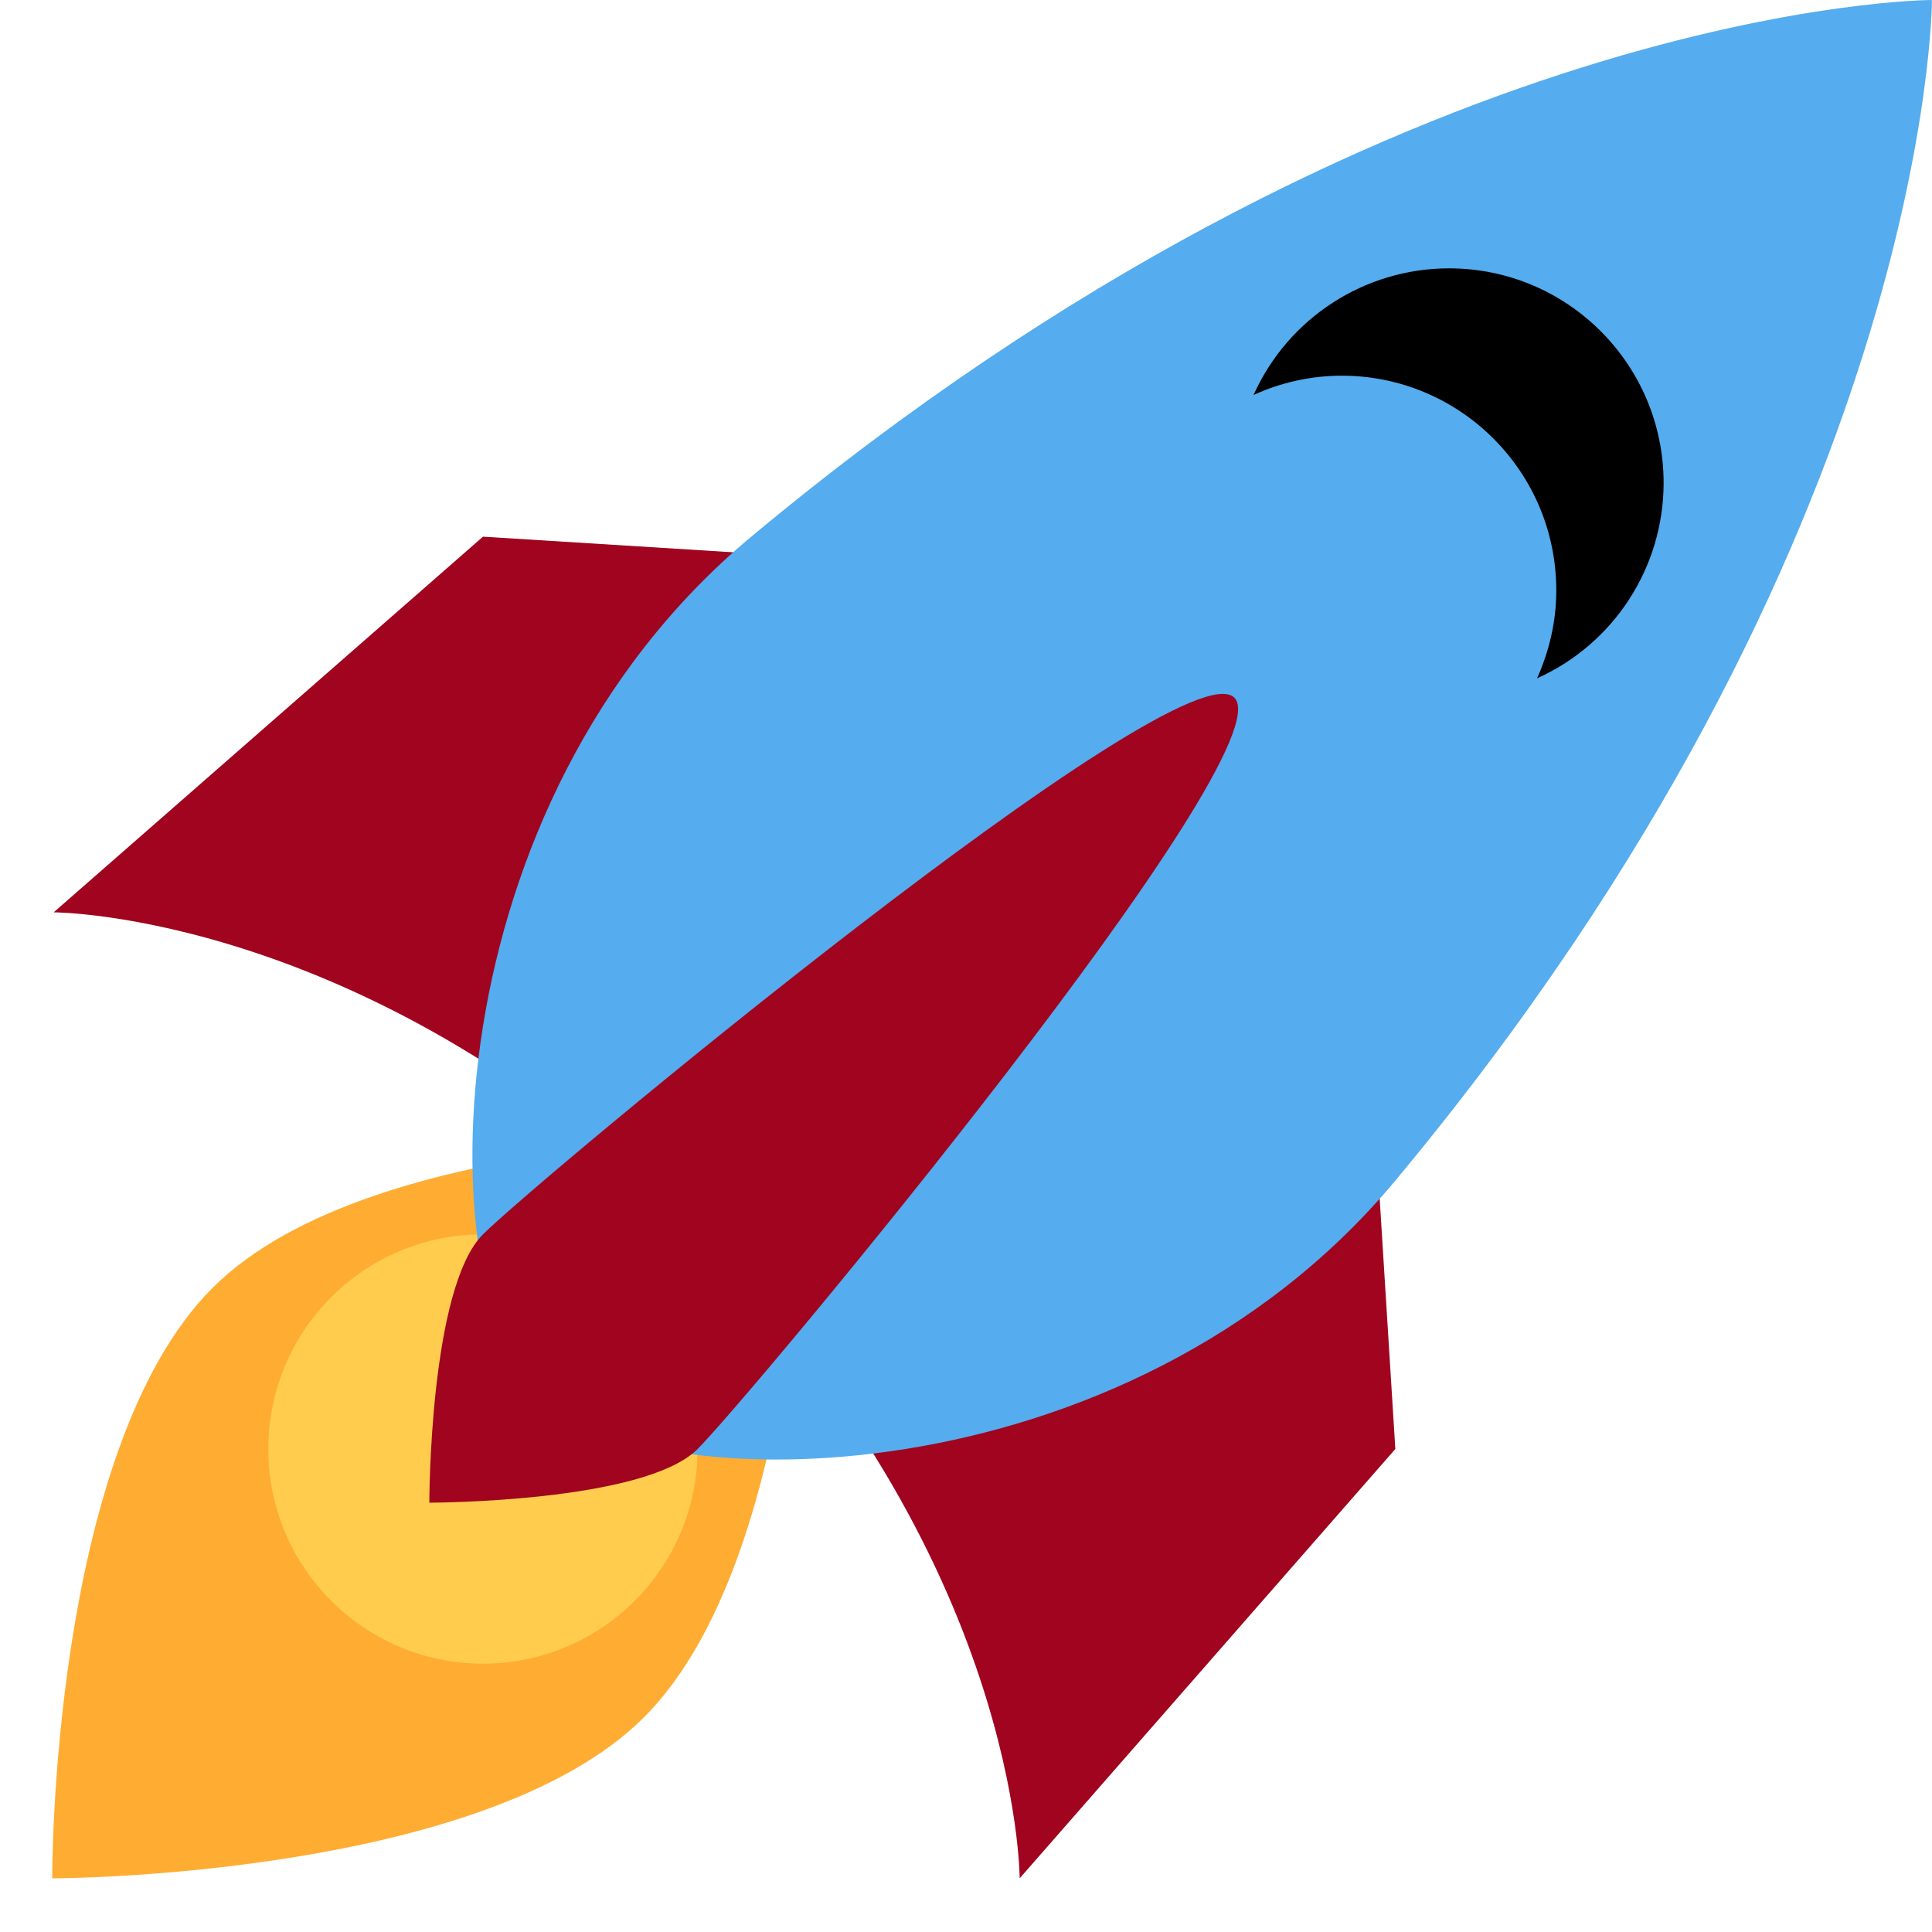
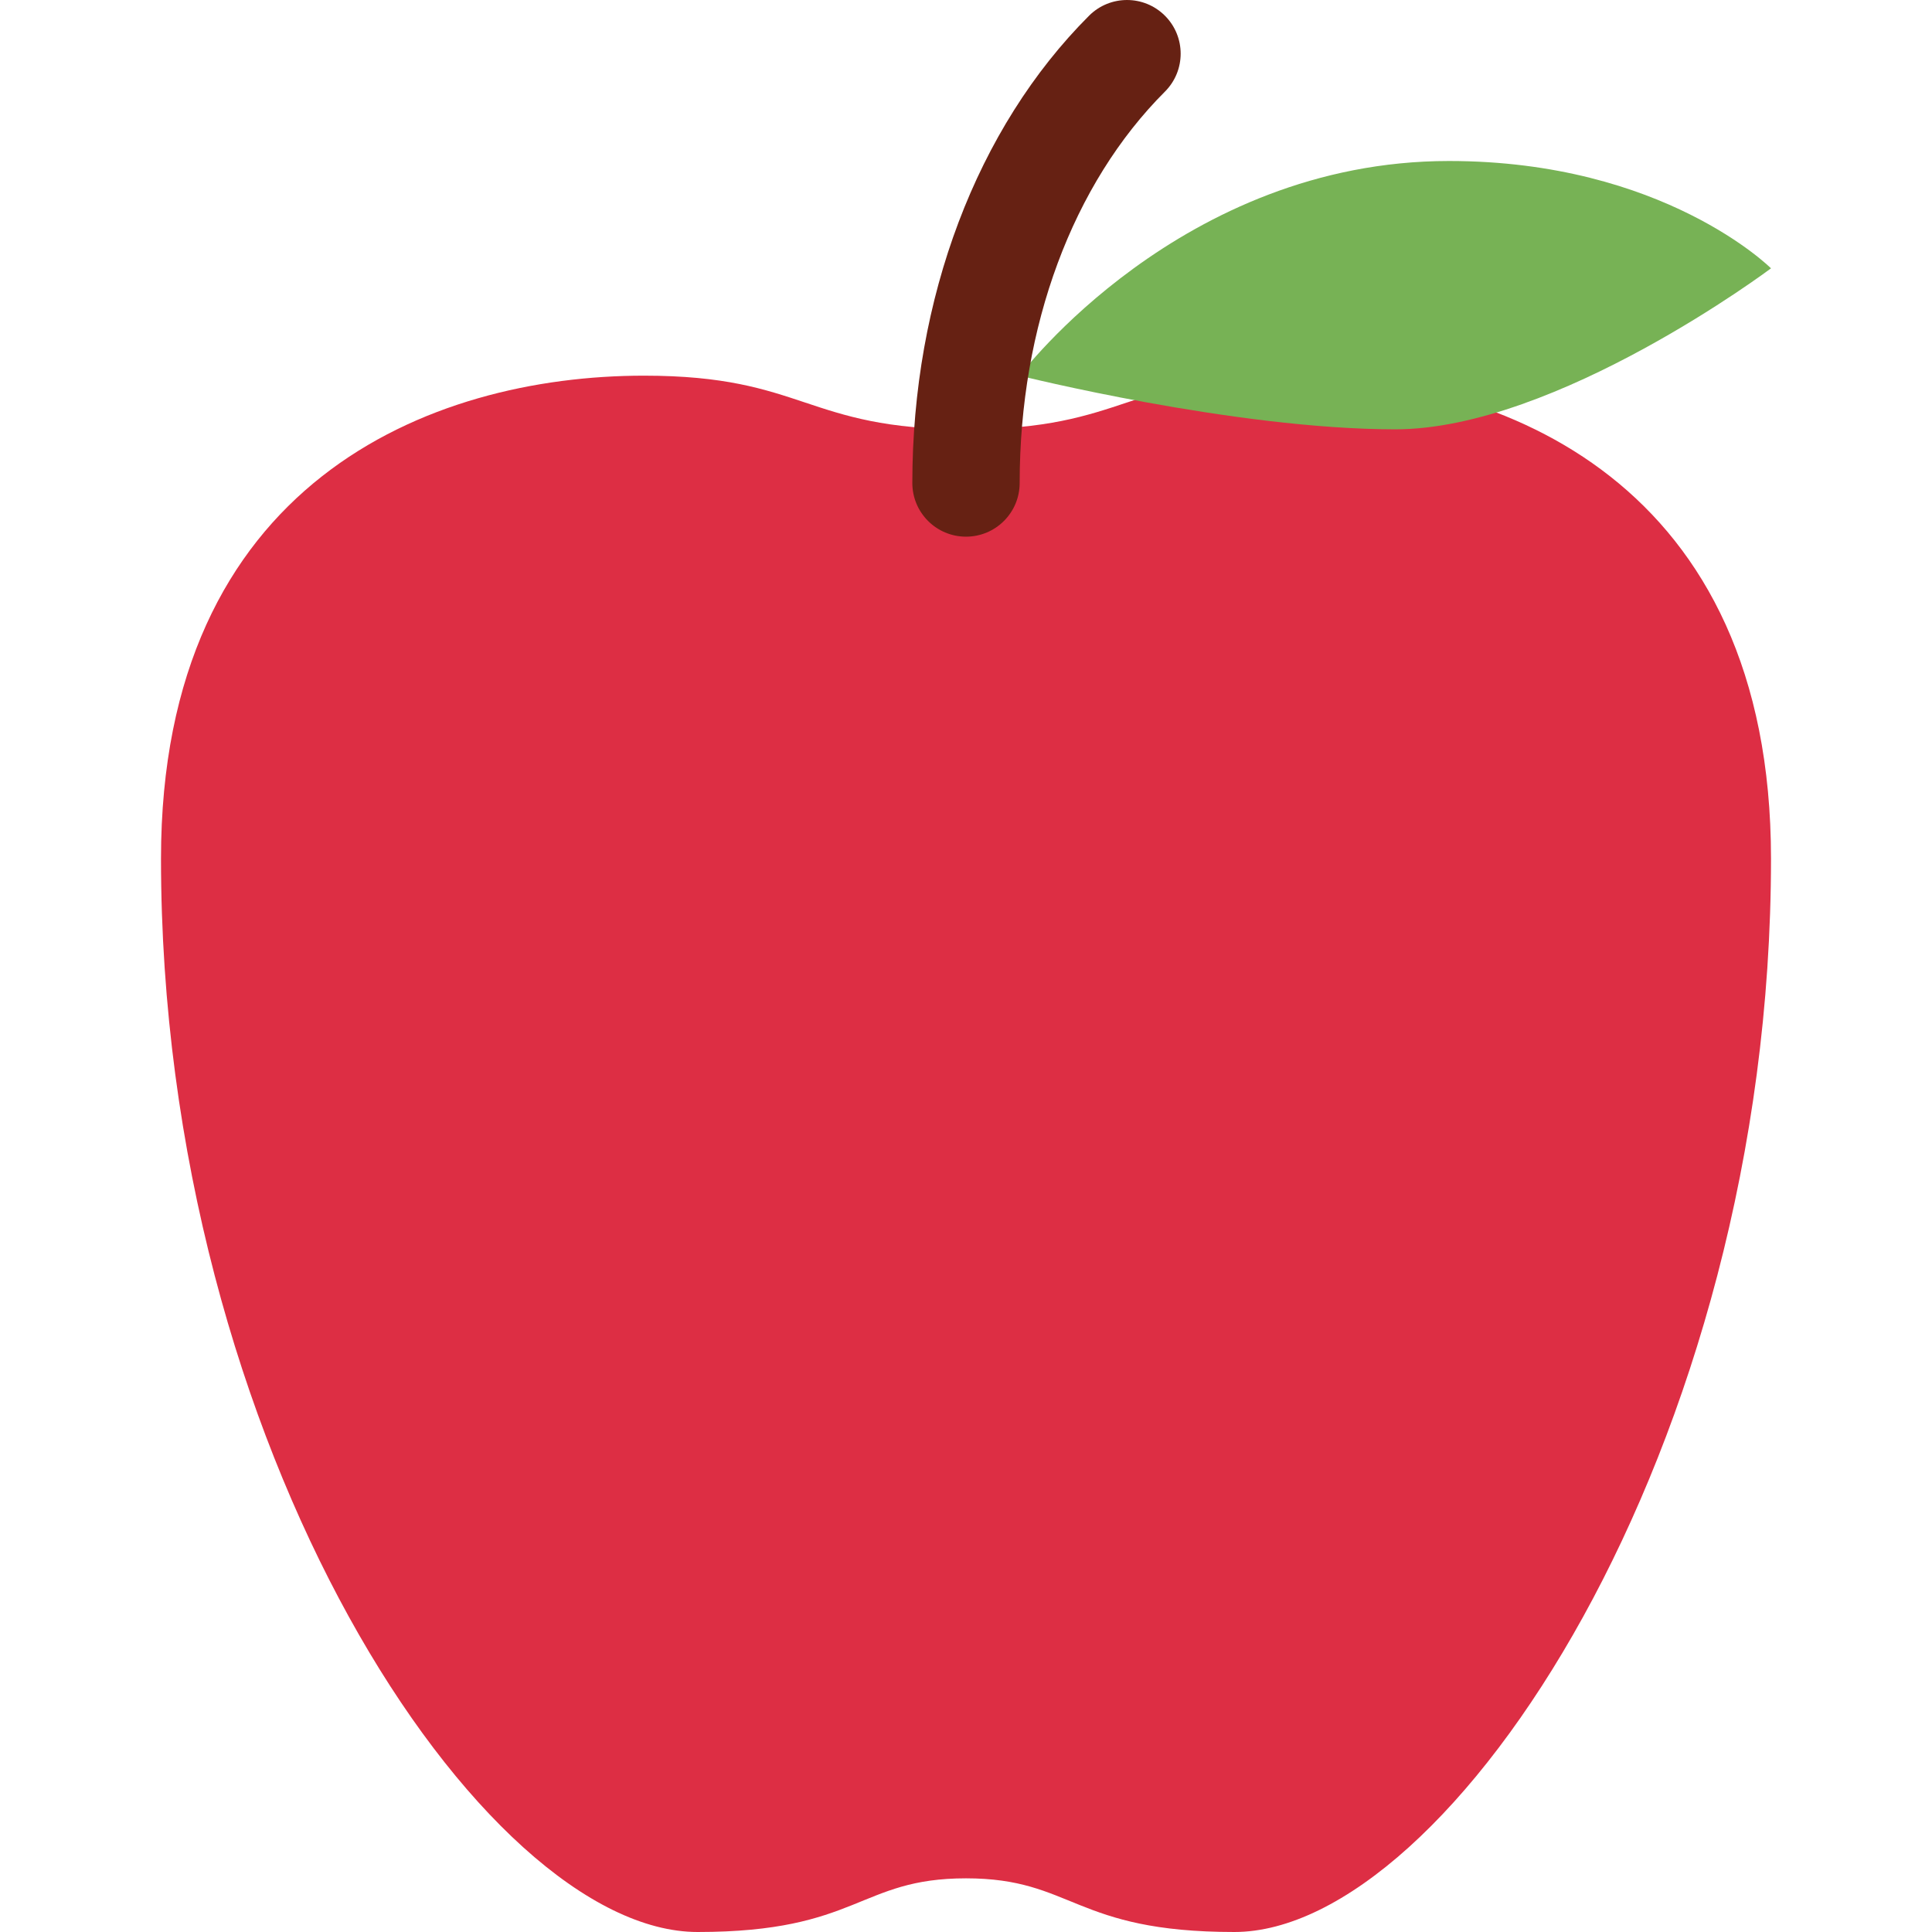
<svg xmlns="http://www.w3.org/2000/svg" viewBox="0 0 36 36">
-   <path fill="#A0041E" d="m1 17 8-7 16 1 1 16-7 8s.001-5.999-6-12-12-6-12-6z" />
-   <path fill="#FFAC33" d="M.973 35s-.036-7.979 2.985-11S15 21.187 15 21.187 14.999 29 11.999 32c-3 3-11.026 3-11.026 3z" />
-   <circle cx="8.999" cy="27" r="4" fill="#FFCC4D" />
-   <path fill="#55ACEE" d="M35.999 0s-10 0-22 10c-6 5-6 14-4 16s11 2 16-4c10-12 10-22 10-22z" />
-   <path d="M26.999 5a3.996 3.996 0 0 0-3.641 2.36A3.969 3.969 0 0 1 24.999 7a4 4 0 0 1 4 4c0 .586-.133 1.139-.359 1.64A3.993 3.993 0 0 0 30.999 9a4 4 0 0 0-4-4z" />
-   <path fill="#A0041E" d="M8 28s0-4 1-5 13.001-10.999 14-10-9.001 13-10.001 14S8 28 8 28z" />
+   <path fill="#DD2E44" d="M24 7c-3 0-3 1-6 1s-3-1-6-1c-4 0-9 2-9 9 0 11 6 20 10 20 3 0 3-1 5-1s2 1 5 1c4 0 10-9 10-20 0-7.001-5-9-9-9z" />
+   <path fill="#77B255" d="M19 7s3-4 8-4c4 0 6 2 6 2s-4 3-7 3-7-1-7-1z" />
+   <path fill="#662113" d="M18 10a1 1 0 0 1-1-1c0-3.441 1.2-6.615 3.293-8.707a.999.999 0 1 1 1.414 1.414C19.986 3.427 19 6.085 19 9a1 1 0 0 1-1 1z" />
</svg>
